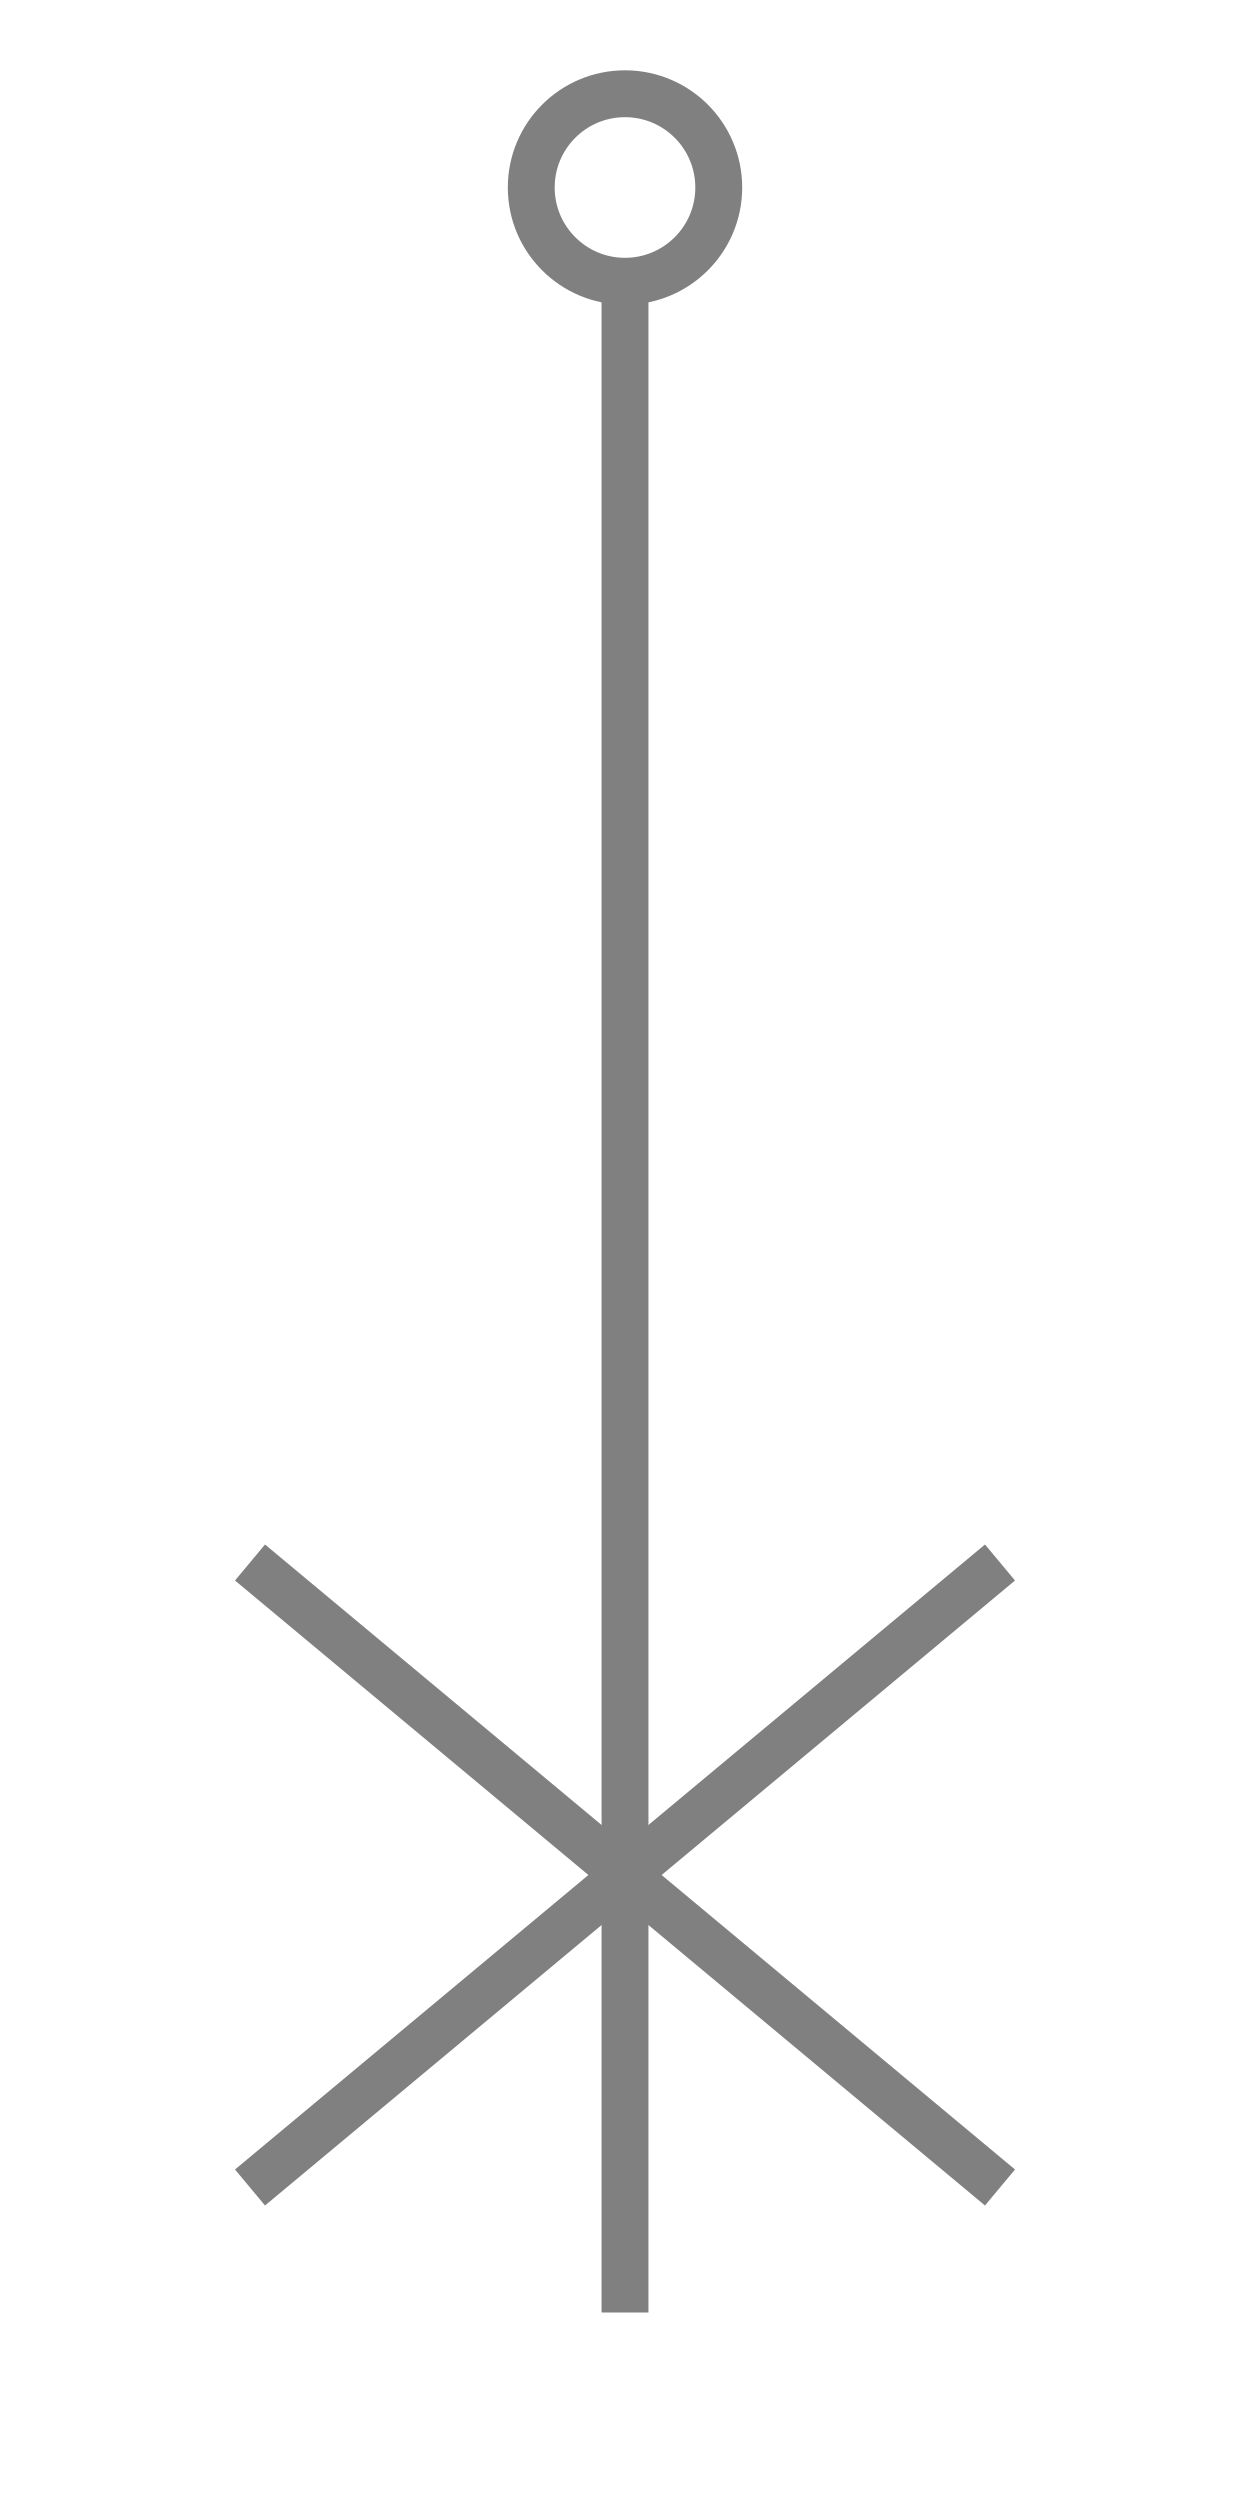
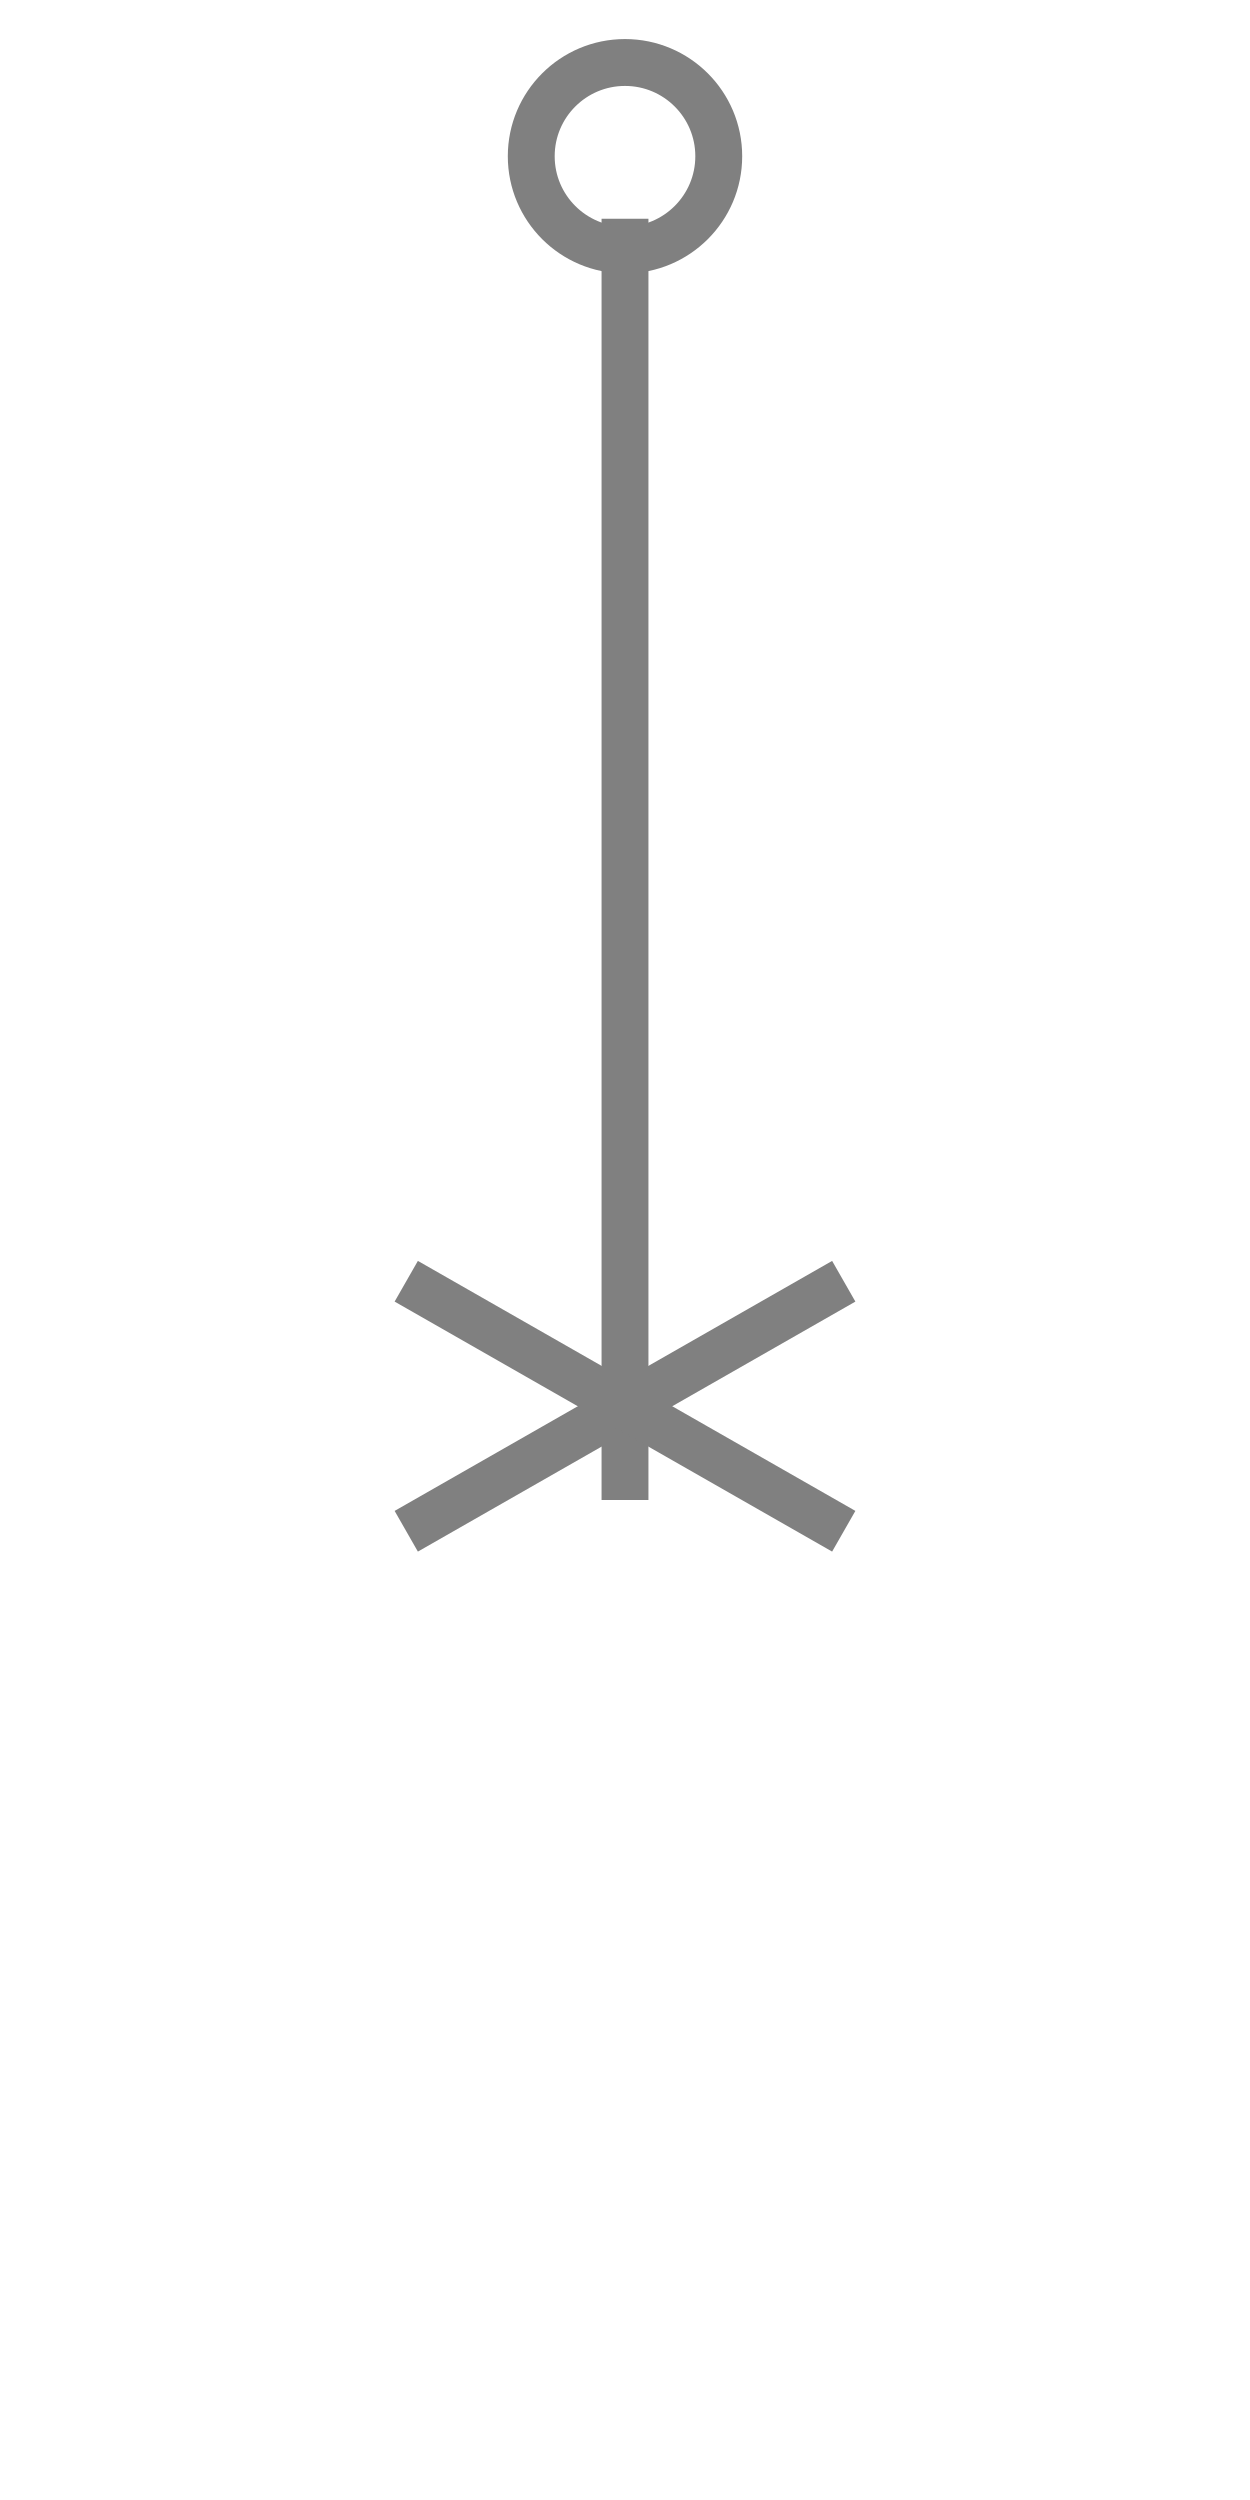
- <svg xmlns="http://www.w3.org/2000/svg" viewBox="0 0 40 80" data-io-shape="agitator-propeller" data-io-part="agitator" data-io-version="3.0">
-   <g class="io-part-agitator" fill="none" stroke="#808080" stroke-width="1.5">
-     <circle cx="20" cy="6" r="3" />
-     <line x1="20" y1="9" x2="20" y2="74" />
-     <line x1="8" y1="50" x2="20" y2="60" />
-     <line x1="32" y1="50" x2="20" y2="60" />
-     <line x1="8" y1="70" x2="20" y2="60" />
-     <line x1="32" y1="70" x2="20" y2="60" />
+ <svg xmlns="http://www.w3.org/2000/svg" viewBox="0 0 40 80" data-io-shape="agitator-propeller">
+   <g class="io-part-agitator">
+     <line x1="20" y1="7" x2="20" y2="48" stroke="#808080" stroke-width="1.5" />
+     <circle cx="20" cy="5" r="3" fill="none" stroke="#808080" stroke-width="1.5" />
+     <line x1="13" y1="41" x2="20" y2="45" stroke="#808080" stroke-width="1.5" />
+     <line x1="27" y1="41" x2="20" y2="45" stroke="#808080" stroke-width="1.5" />
+     <line x1="13" y1="49" x2="20" y2="45" stroke="#808080" stroke-width="1.5" />
+     <line x1="27" y1="49" x2="20" y2="45" stroke="#808080" stroke-width="1.5" />
+   </g>
+   <g class="io-connections" display="none">
+     <circle data-conn-id="shaft-top" data-conn-type="mechanical" data-conn-dir="top" cx="20" cy="7" r="3" />
  </g>
</svg>
